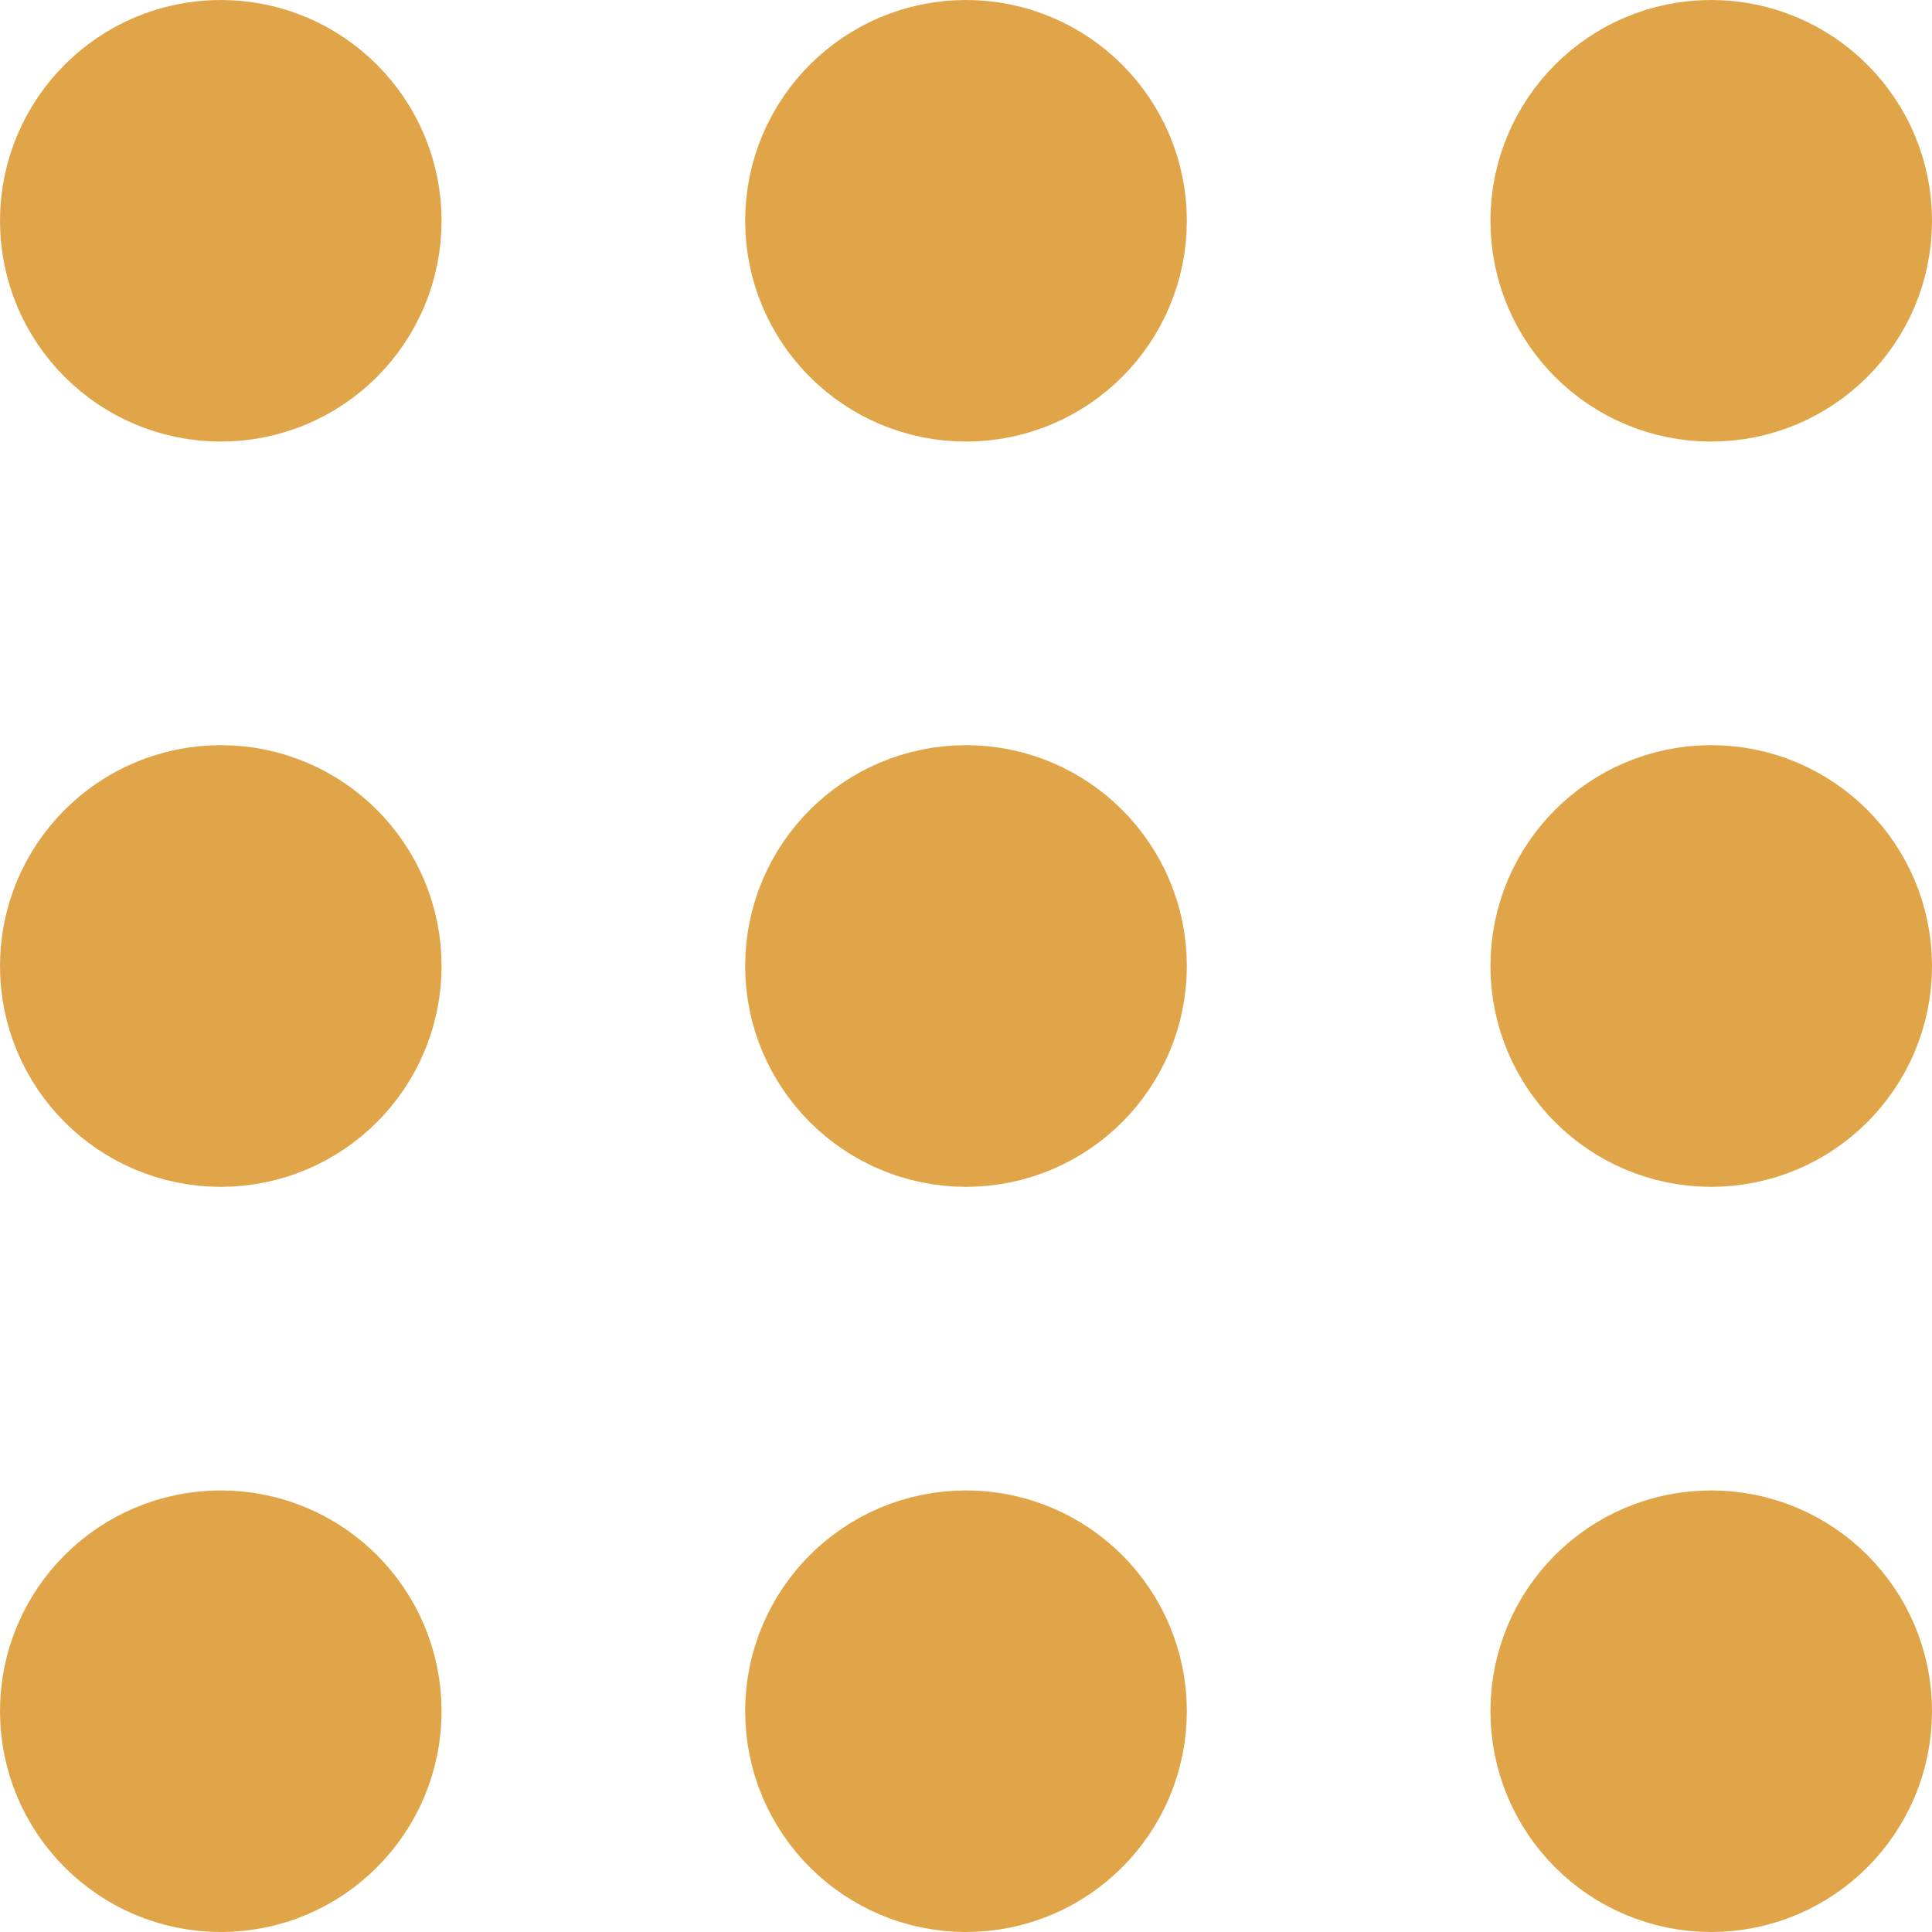
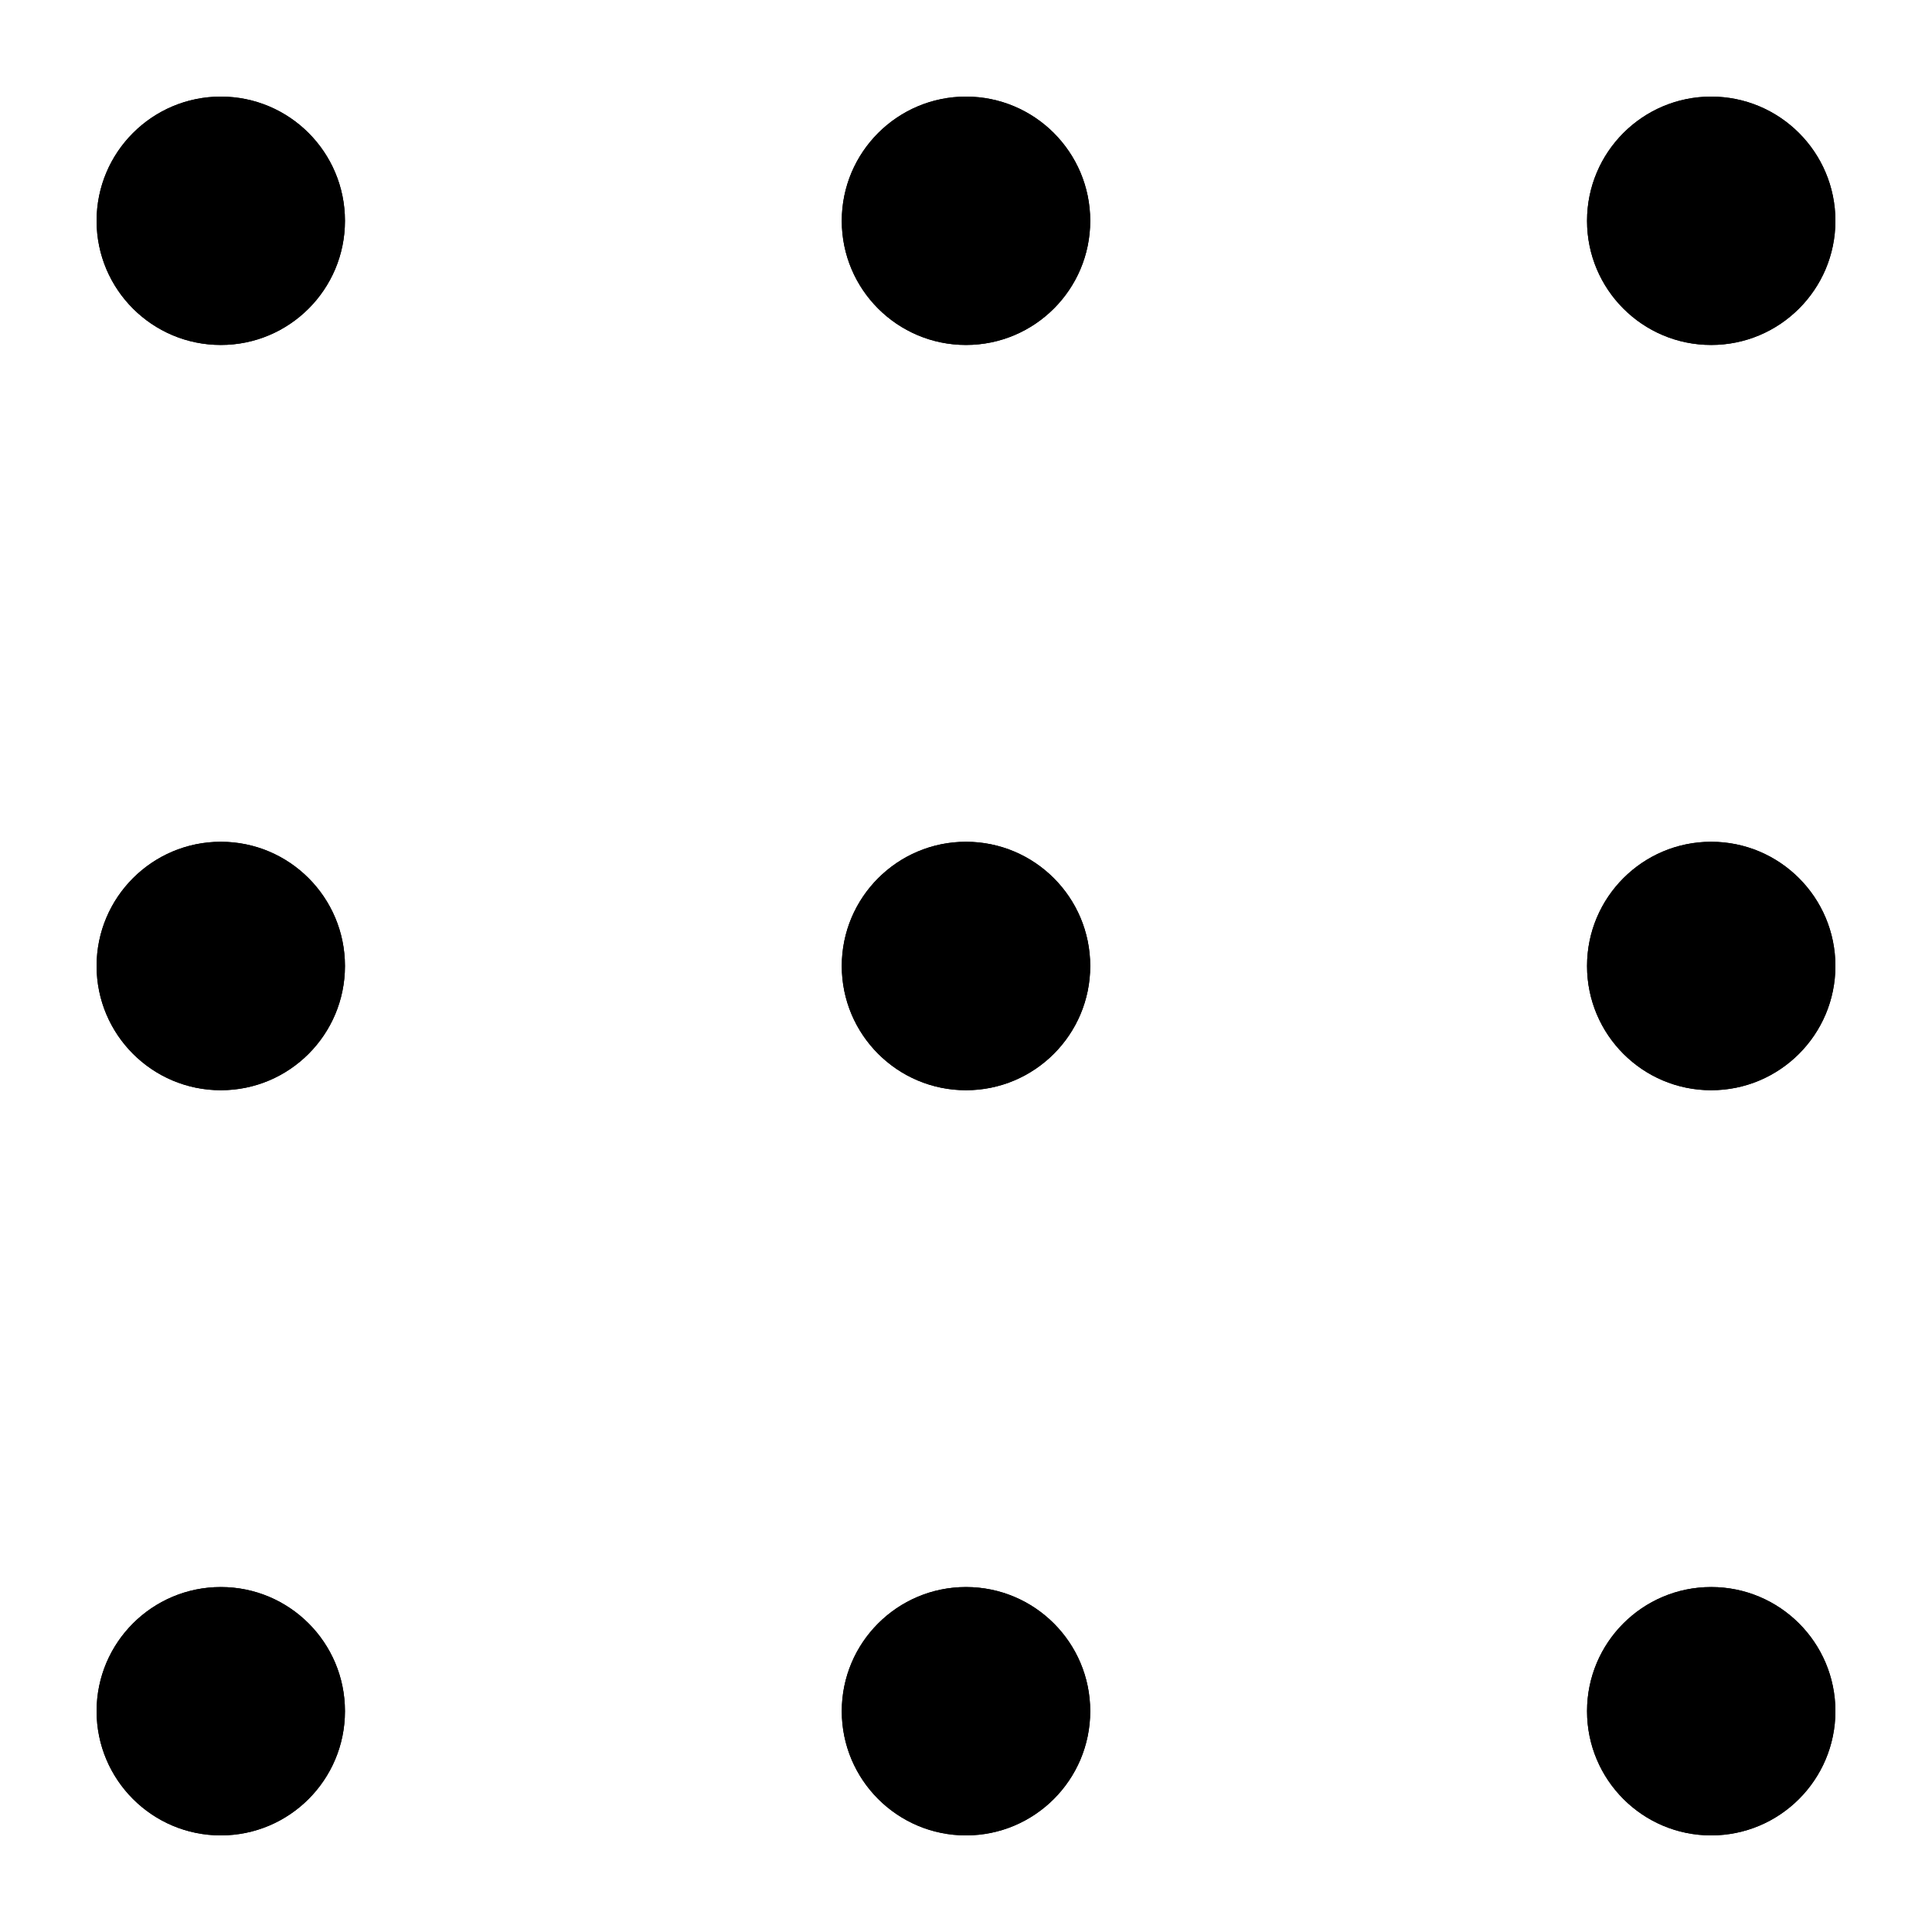
- <svg xmlns="http://www.w3.org/2000/svg" width="20" height="20" viewBox="0 0 20 20" fill="none">
-   <path d="M16.429 17.714C16.429 18.424 17.004 19 17.714 19C18.424 19 19 18.424 19 17.714C19 17.004 18.424 16.429 17.714 16.429C17.004 16.429 16.429 17.004 16.429 17.714Z" fill="#E0A449" />
-   <path d="M8.714 17.714C8.714 18.424 9.29 19 10 19C10.71 19 11.286 18.424 11.286 17.714C11.286 17.004 10.71 16.429 10 16.429C9.29 16.429 8.714 17.004 8.714 17.714Z" fill="#E0A449" />
-   <path d="M1 17.714C1 18.424 1.576 19 2.286 19C2.996 19 3.571 18.424 3.571 17.714C3.571 17.004 2.996 16.429 2.286 16.429C1.576 16.429 1 17.004 1 17.714Z" fill="#E0A449" />
-   <path d="M16.429 10C16.429 10.71 17.004 11.286 17.714 11.286C18.424 11.286 19 10.71 19 10C19 9.29 18.424 8.714 17.714 8.714C17.004 8.714 16.429 9.29 16.429 10Z" fill="#E0A449" />
-   <path d="M8.714 10C8.714 10.71 9.29 11.286 10 11.286C10.71 11.286 11.286 10.71 11.286 10C11.286 9.29 10.71 8.714 10 8.714C9.29 8.714 8.714 9.29 8.714 10Z" fill="#E0A449" />
-   <path d="M1 10C1 10.71 1.576 11.286 2.286 11.286C2.996 11.286 3.571 10.71 3.571 10C3.571 9.29 2.996 8.714 2.286 8.714C1.576 8.714 1 9.29 1 10Z" fill="#E0A449" />
-   <path d="M16.429 2.286C16.429 2.996 17.004 3.571 17.714 3.571C18.424 3.571 19 2.996 19 2.286C19 1.576 18.424 1 17.714 1C17.004 1 16.429 1.576 16.429 2.286Z" fill="#E0A449" />
-   <path d="M8.714 2.286C8.714 2.996 9.29 3.571 10 3.571C10.71 3.571 11.286 2.996 11.286 2.286C11.286 1.576 10.71 1 10 1C9.29 1 8.714 1.576 8.714 2.286Z" fill="#E0A449" />
-   <path d="M1 2.286C1 2.996 1.576 3.571 2.286 3.571C2.996 3.571 3.571 2.996 3.571 2.286C3.571 1.576 2.996 1 2.286 1C1.576 1 1 1.576 1 2.286Z" fill="#E0A449" />
-   <path d="M16.429 17.714C16.429 18.424 17.004 19 17.714 19C18.424 19 19 18.424 19 17.714C19 17.004 18.424 16.429 17.714 16.429C17.004 16.429 16.429 17.004 16.429 17.714Z" stroke="#E0A449" stroke-width="2" stroke-linecap="round" stroke-linejoin="round" />
-   <path d="M8.714 17.714C8.714 18.424 9.29 19 10 19C10.71 19 11.286 18.424 11.286 17.714C11.286 17.004 10.71 16.429 10 16.429C9.29 16.429 8.714 17.004 8.714 17.714Z" stroke="#E0A449" stroke-width="2" stroke-linecap="round" stroke-linejoin="round" />
-   <path d="M1 17.714C1 18.424 1.576 19 2.286 19C2.996 19 3.571 18.424 3.571 17.714C3.571 17.004 2.996 16.429 2.286 16.429C1.576 16.429 1 17.004 1 17.714Z" stroke="#E0A449" stroke-width="2" stroke-linecap="round" stroke-linejoin="round" />
-   <path d="M16.429 10C16.429 10.71 17.004 11.286 17.714 11.286C18.424 11.286 19 10.71 19 10C19 9.29 18.424 8.714 17.714 8.714C17.004 8.714 16.429 9.29 16.429 10Z" stroke="#E0A449" stroke-width="2" stroke-linecap="round" stroke-linejoin="round" />
-   <path d="M8.714 10C8.714 10.71 9.29 11.286 10 11.286C10.71 11.286 11.286 10.71 11.286 10C11.286 9.29 10.71 8.714 10 8.714C9.29 8.714 8.714 9.29 8.714 10Z" stroke="#E0A449" stroke-width="2" stroke-linecap="round" stroke-linejoin="round" />
-   <path d="M1 10C1 10.71 1.576 11.286 2.286 11.286C2.996 11.286 3.571 10.71 3.571 10C3.571 9.29 2.996 8.714 2.286 8.714C1.576 8.714 1 9.29 1 10Z" stroke="#E0A449" stroke-width="2" stroke-linecap="round" stroke-linejoin="round" />
-   <path d="M16.429 2.286C16.429 2.996 17.004 3.571 17.714 3.571C18.424 3.571 19 2.996 19 2.286C19 1.576 18.424 1 17.714 1C17.004 1 16.429 1.576 16.429 2.286Z" stroke="#E0A449" stroke-width="2" stroke-linecap="round" stroke-linejoin="round" />
-   <path d="M8.714 2.286C8.714 2.996 9.29 3.571 10 3.571C10.71 3.571 11.286 2.996 11.286 2.286C11.286 1.576 10.71 1 10 1C9.29 1 8.714 1.576 8.714 2.286Z" stroke="#E0A449" stroke-width="2" stroke-linecap="round" stroke-linejoin="round" />
-   <path d="M1 2.286C1 2.996 1.576 3.571 2.286 3.571C2.996 3.571 3.571 2.996 3.571 2.286C3.571 1.576 2.996 1 2.286 1C1.576 1 1 1.576 1 2.286Z" stroke="#E0A449" stroke-width="2" stroke-linecap="round" stroke-linejoin="round" />
+ <svg xmlns="http://www.w3.org/2000/svg" width="20" height="20" viewBox="0 0 20 20" fill="currentColor">
+   <path d="M16.429 17.714C16.429 18.424 17.004 19 17.714 19C18.424 19 19 18.424 19 17.714C19 17.004 18.424 16.429 17.714 16.429C17.004 16.429 16.429 17.004 16.429 17.714Z" />
+   <path d="M8.714 17.714C8.714 18.424 9.29 19 10 19C10.71 19 11.286 18.424 11.286 17.714C11.286 17.004 10.71 16.429 10 16.429C9.29 16.429 8.714 17.004 8.714 17.714Z" />
+   <path d="M1 17.714C1 18.424 1.576 19 2.286 19C2.996 19 3.571 18.424 3.571 17.714C3.571 17.004 2.996 16.429 2.286 16.429C1.576 16.429 1 17.004 1 17.714Z" />
+   <path d="M16.429 10C16.429 10.71 17.004 11.286 17.714 11.286C18.424 11.286 19 10.71 19 10C19 9.29 18.424 8.714 17.714 8.714C17.004 8.714 16.429 9.29 16.429 10Z" />
+   <path d="M8.714 10C8.714 10.71 9.29 11.286 10 11.286C10.71 11.286 11.286 10.71 11.286 10C11.286 9.29 10.71 8.714 10 8.714C9.29 8.714 8.714 9.29 8.714 10Z" />
+   <path d="M1 10C1 10.71 1.576 11.286 2.286 11.286C2.996 11.286 3.571 10.71 3.571 10C3.571 9.29 2.996 8.714 2.286 8.714C1.576 8.714 1 9.29 1 10Z" />
+   <path d="M16.429 2.286C16.429 2.996 17.004 3.571 17.714 3.571C18.424 3.571 19 2.996 19 2.286C19 1.576 18.424 1 17.714 1C17.004 1 16.429 1.576 16.429 2.286Z" />
+   <path d="M8.714 2.286C8.714 2.996 9.29 3.571 10 3.571C10.71 3.571 11.286 2.996 11.286 2.286C11.286 1.576 10.71 1 10 1C9.29 1 8.714 1.576 8.714 2.286Z" />
+   <path d="M1 2.286C1 2.996 1.576 3.571 2.286 3.571C2.996 3.571 3.571 2.996 3.571 2.286C3.571 1.576 2.996 1 2.286 1C1.576 1 1 1.576 1 2.286Z" />
+   <path d="M16.429 17.714C16.429 18.424 17.004 19 17.714 19C18.424 19 19 18.424 19 17.714C19 17.004 18.424 16.429 17.714 16.429C17.004 16.429 16.429 17.004 16.429 17.714Z" stroke-width="2" stroke-linecap="round" stroke-linejoin="round" />
+   <path d="M8.714 17.714C8.714 18.424 9.29 19 10 19C10.71 19 11.286 18.424 11.286 17.714C11.286 17.004 10.71 16.429 10 16.429C9.29 16.429 8.714 17.004 8.714 17.714Z" stroke-width="2" stroke-linecap="round" stroke-linejoin="round" />
+   <path d="M1 17.714C1 18.424 1.576 19 2.286 19C2.996 19 3.571 18.424 3.571 17.714C3.571 17.004 2.996 16.429 2.286 16.429C1.576 16.429 1 17.004 1 17.714Z" stroke-width="2" stroke-linecap="round" stroke-linejoin="round" />
+   <path d="M16.429 10C16.429 10.71 17.004 11.286 17.714 11.286C18.424 11.286 19 10.71 19 10C19 9.29 18.424 8.714 17.714 8.714C17.004 8.714 16.429 9.29 16.429 10Z" stroke-width="2" stroke-linecap="round" stroke-linejoin="round" />
+   <path d="M8.714 10C8.714 10.71 9.29 11.286 10 11.286C10.71 11.286 11.286 10.71 11.286 10C11.286 9.29 10.71 8.714 10 8.714C9.29 8.714 8.714 9.29 8.714 10Z" stroke-width="2" stroke-linecap="round" stroke-linejoin="round" />
+   <path d="M1 10C1 10.71 1.576 11.286 2.286 11.286C2.996 11.286 3.571 10.71 3.571 10C3.571 9.29 2.996 8.714 2.286 8.714C1.576 8.714 1 9.29 1 10Z" stroke-width="2" stroke-linecap="round" stroke-linejoin="round" />
+   <path d="M16.429 2.286C16.429 2.996 17.004 3.571 17.714 3.571C18.424 3.571 19 2.996 19 2.286C19 1.576 18.424 1 17.714 1C17.004 1 16.429 1.576 16.429 2.286Z" stroke-width="2" stroke-linecap="round" stroke-linejoin="round" />
+   <path d="M8.714 2.286C8.714 2.996 9.29 3.571 10 3.571C10.71 3.571 11.286 2.996 11.286 2.286C11.286 1.576 10.71 1 10 1C9.29 1 8.714 1.576 8.714 2.286Z" stroke-width="2" stroke-linecap="round" stroke-linejoin="round" />
+   <path d="M1 2.286C1 2.996 1.576 3.571 2.286 3.571C2.996 3.571 3.571 2.996 3.571 2.286C3.571 1.576 2.996 1 2.286 1C1.576 1 1 1.576 1 2.286Z" stroke-width="2" stroke-linecap="round" stroke-linejoin="round" />
</svg>
